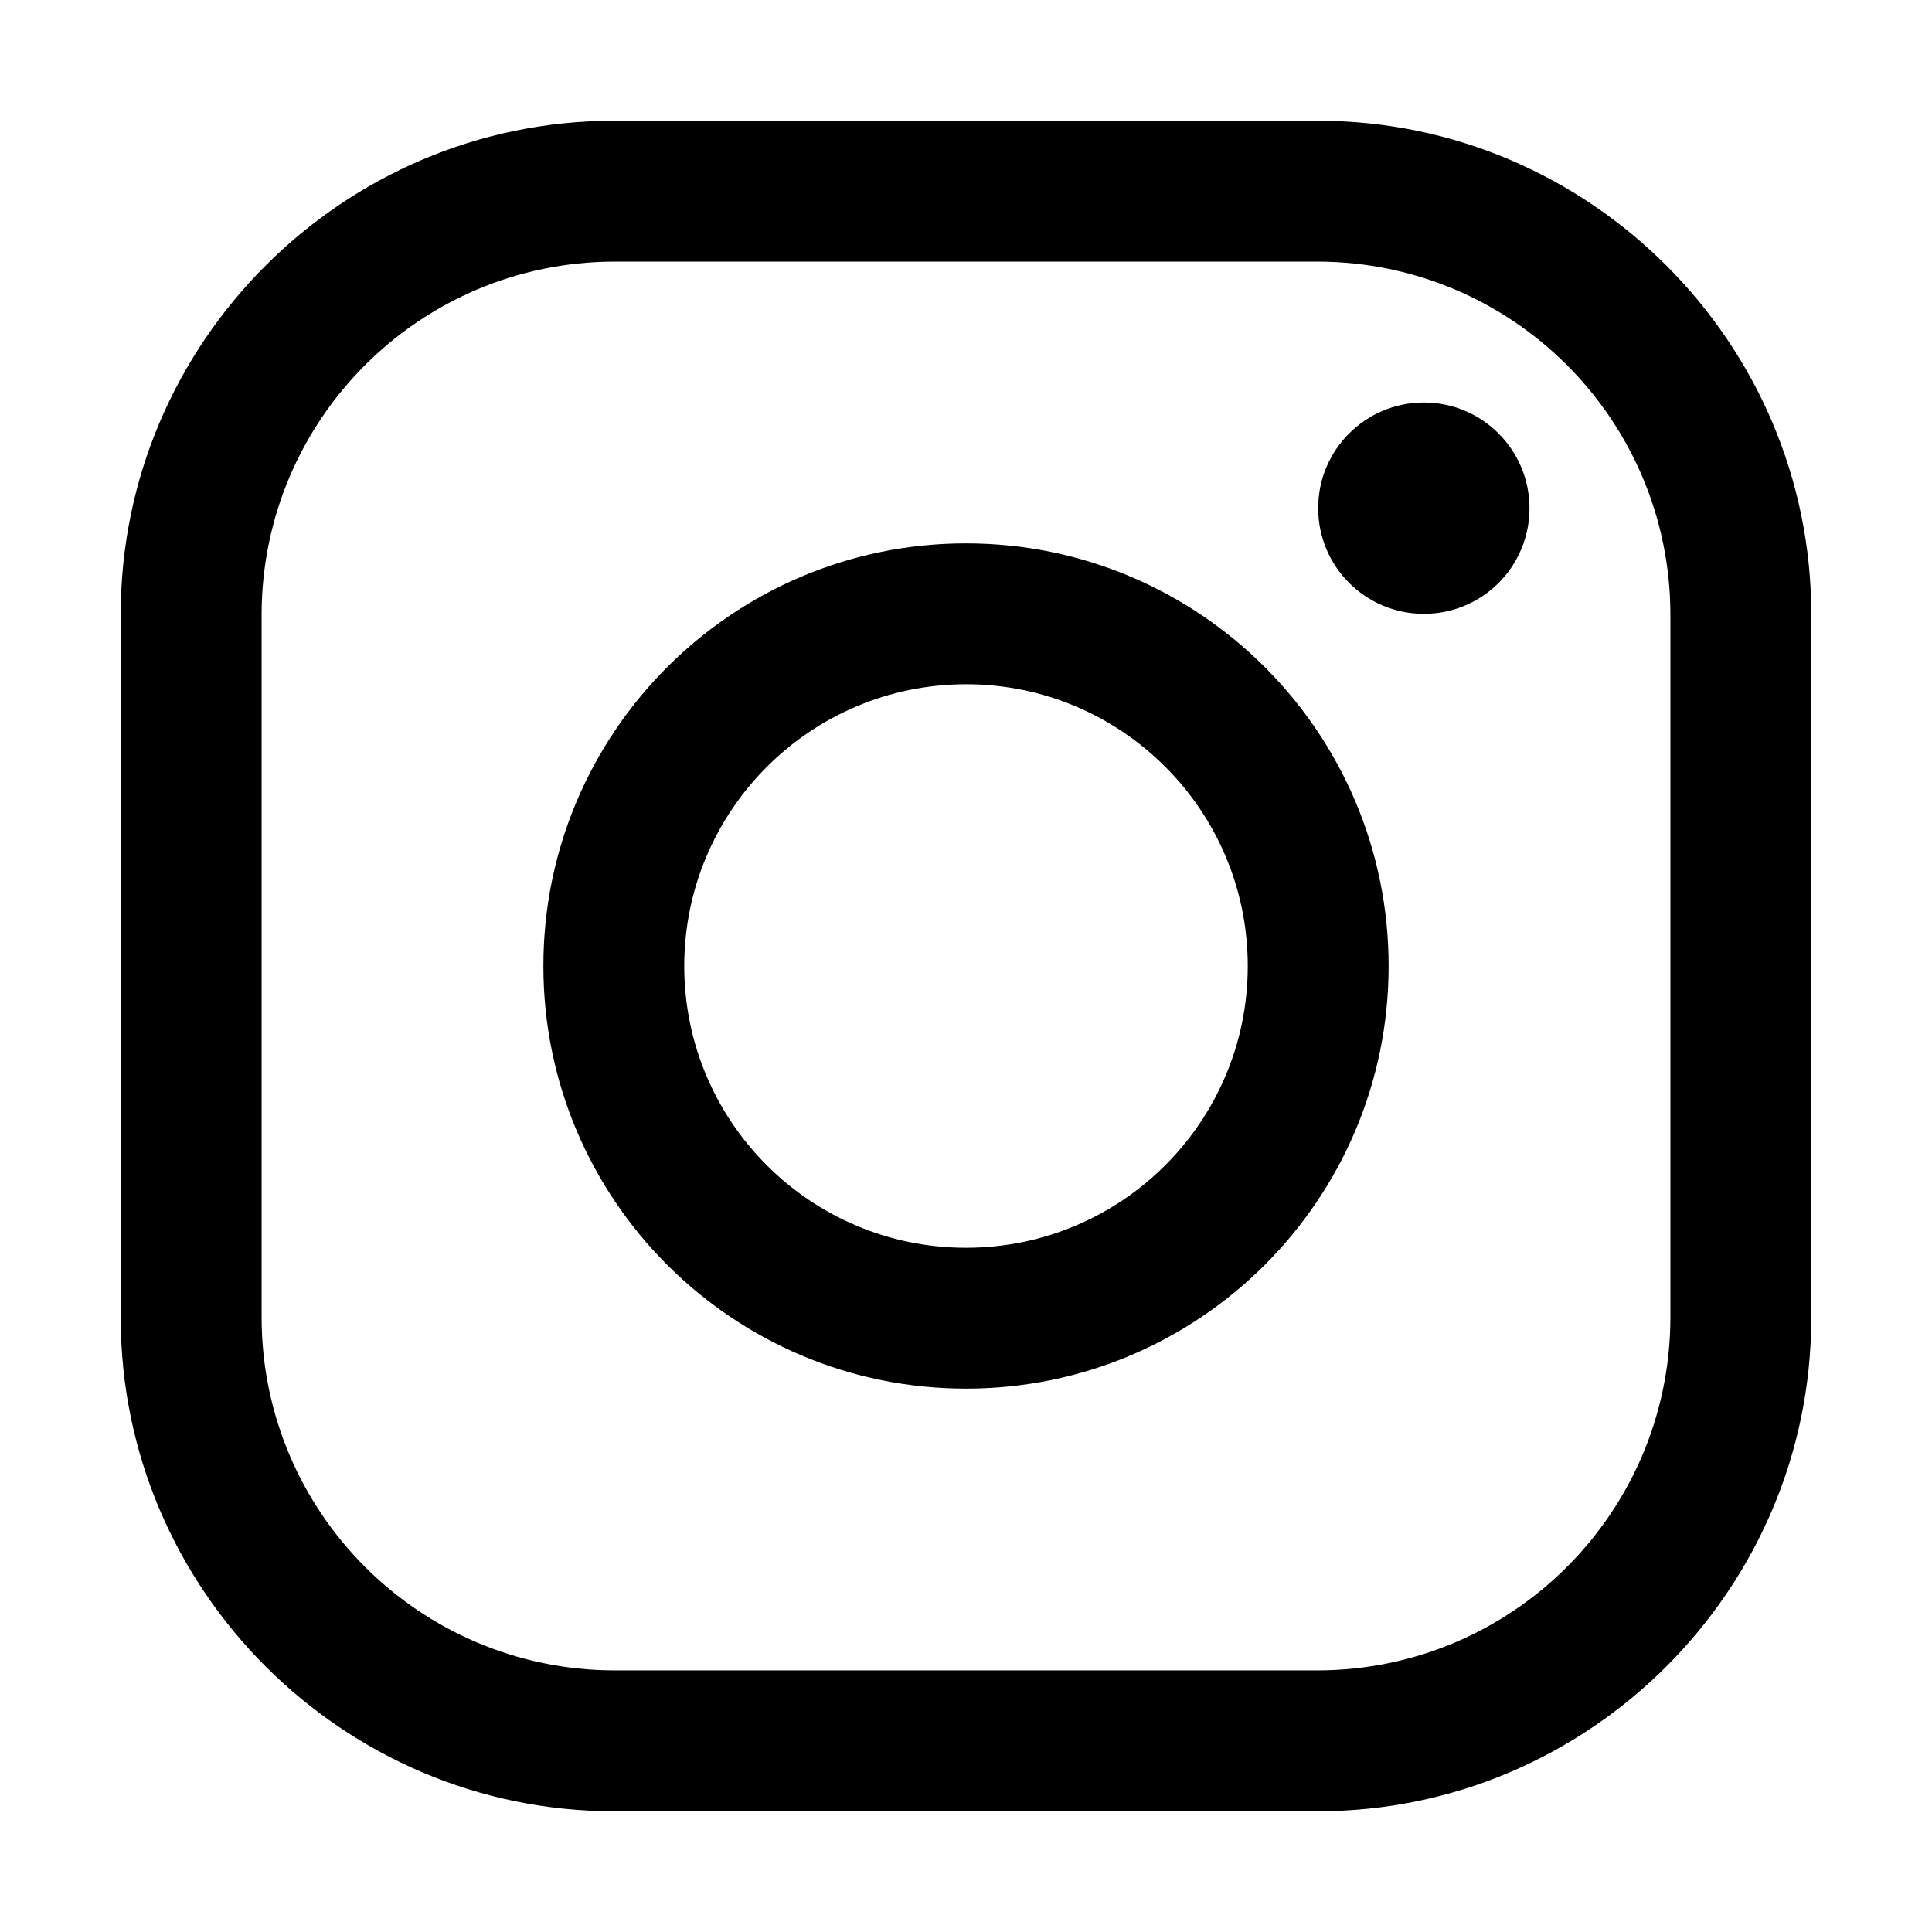
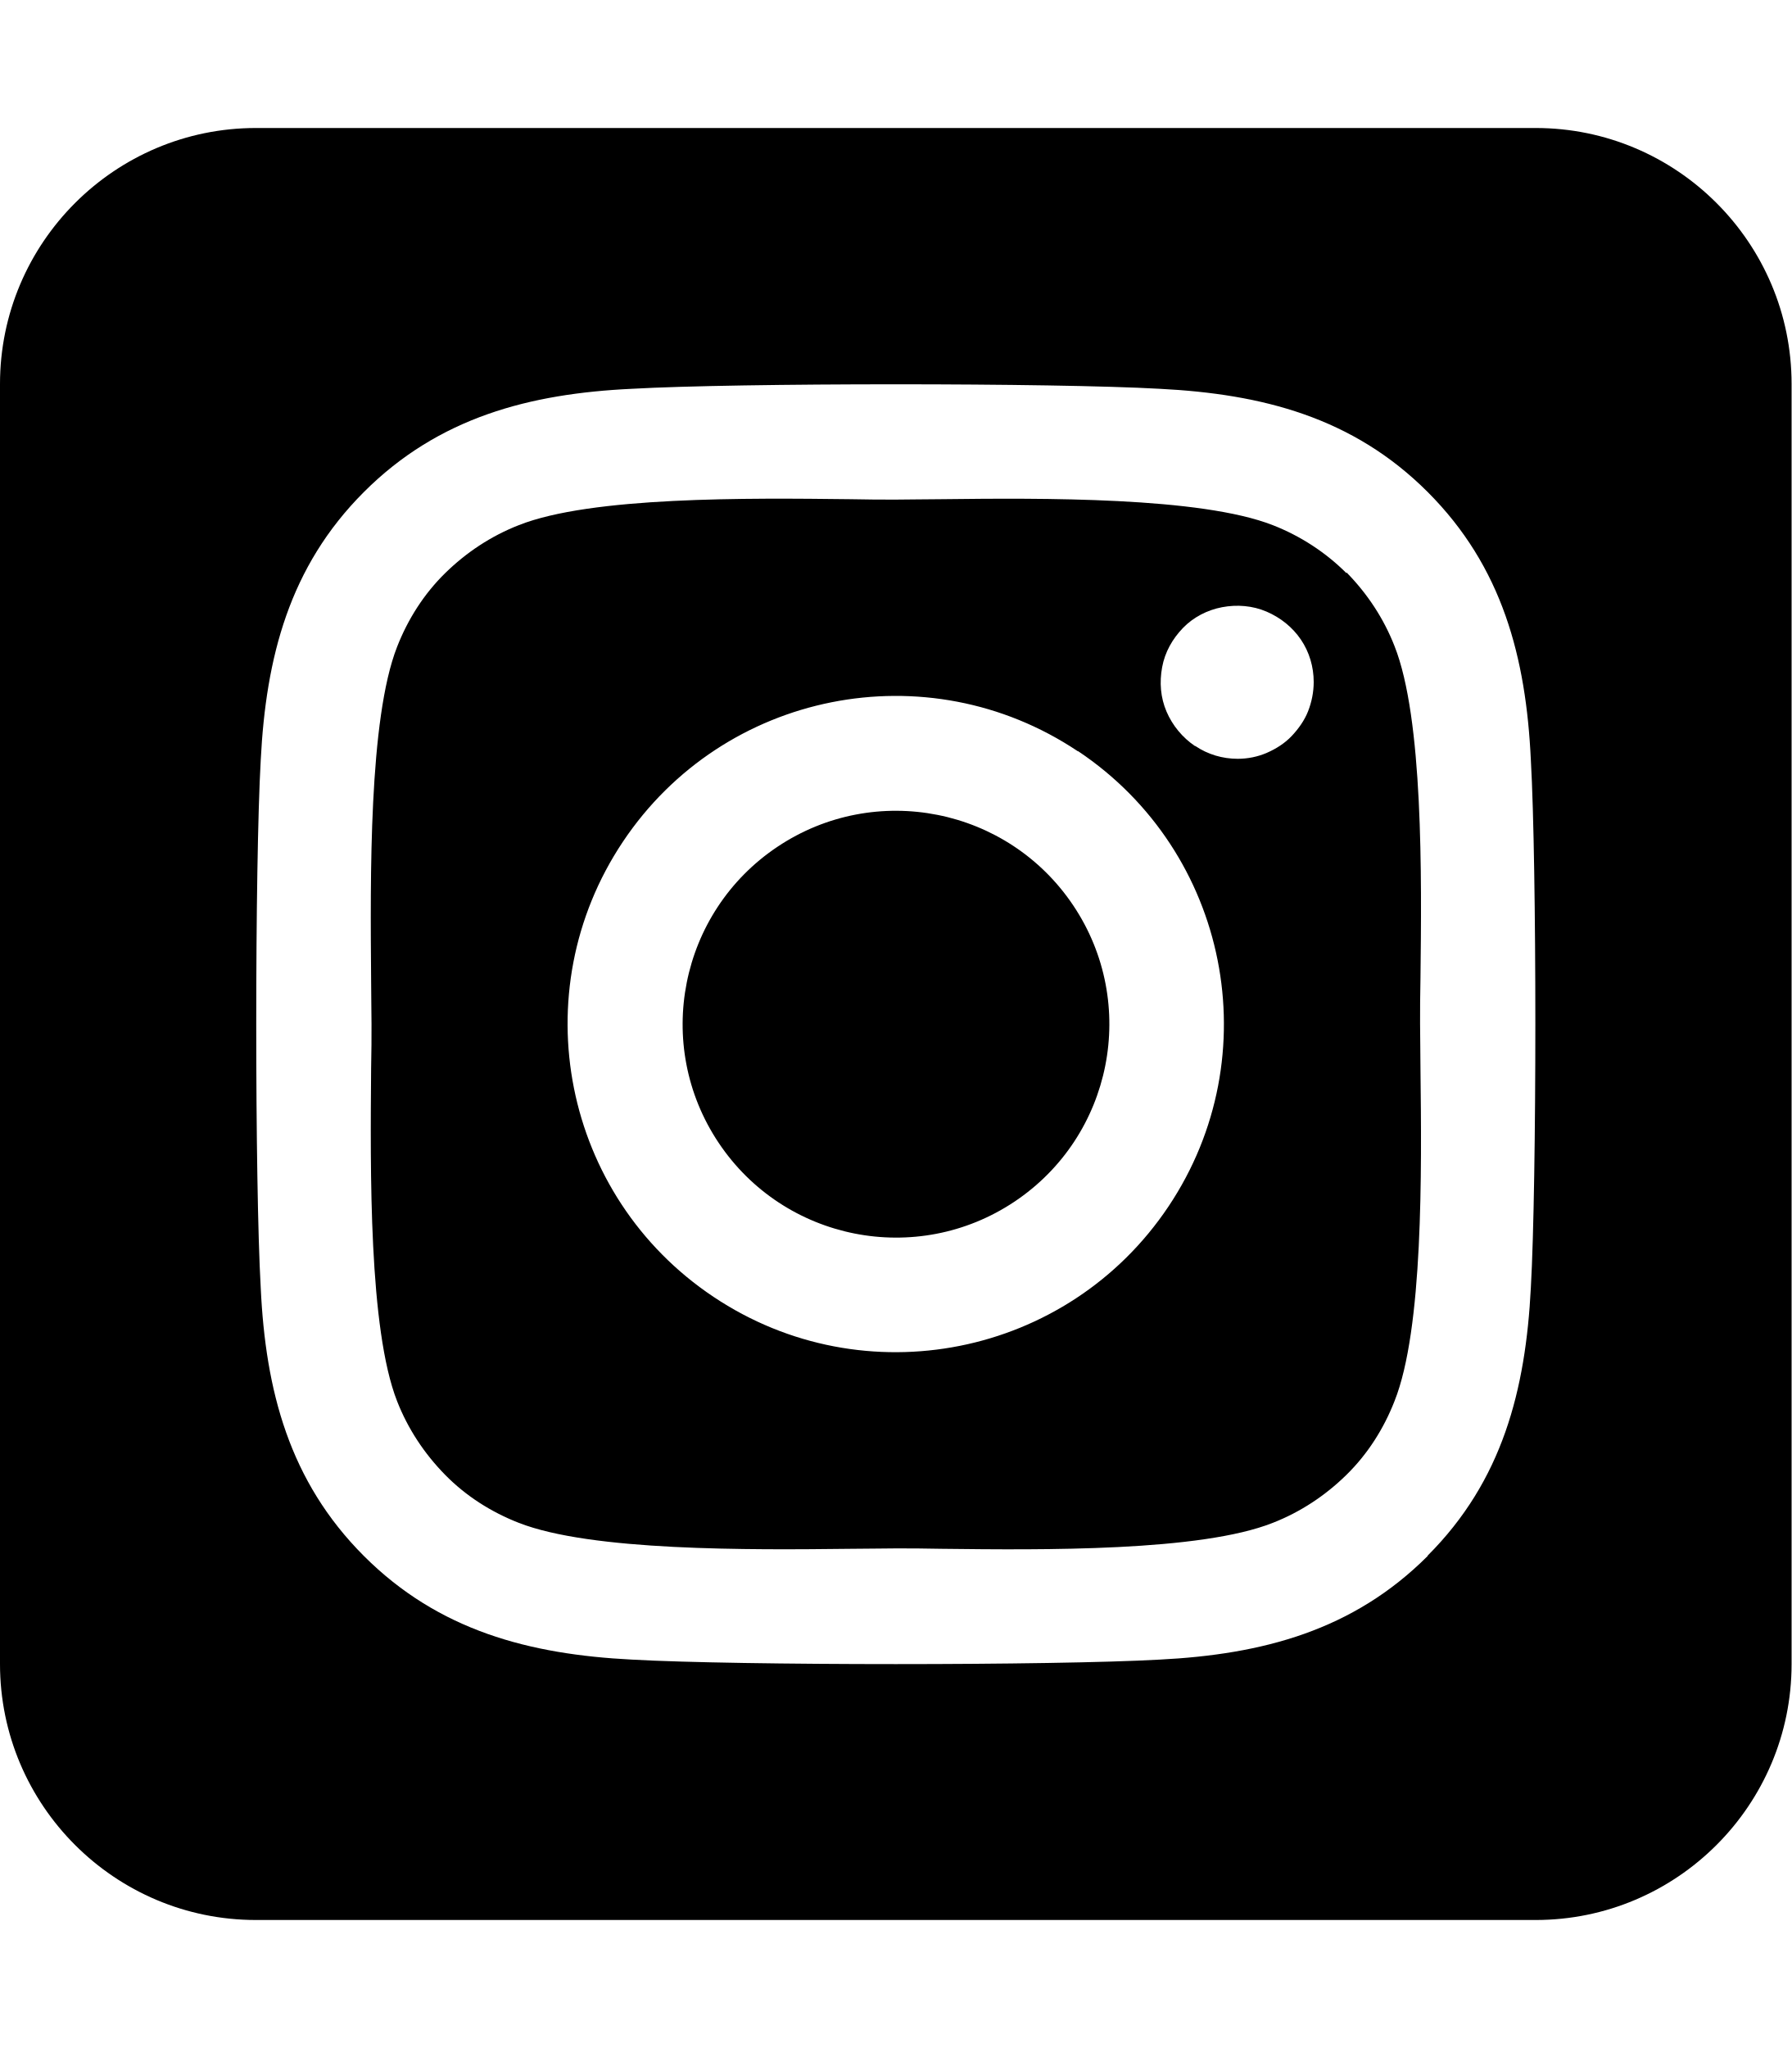
- <svg xmlns="http://www.w3.org/2000/svg" width="512" height="512" viewBox="0 0 512 512">
-   <path d="M349.33,69.33a93.62,93.62,0,0,1,93.34,93.34V349.33a93.62,93.62,0,0,1-93.34,93.34H162.67a93.62,93.62,0,0,1-93.34-93.34V162.67a93.62,93.62,0,0,1,93.34-93.34H349.33m0-37.33H162.67C90.8,32,32,90.8,32,162.67V349.33C32,421.2,90.8,480,162.67,480H349.33C421.2,480,480,421.2,480,349.33V162.67C480,90.8,421.2,32,349.33,32Z" />
-   <path d="M377.33,162.67a28,28,0,1,1,28-28A27.94,27.94,0,0,1,377.33,162.67Z" />
-   <path d="M256,181.33A74.67,74.67,0,1,1,181.33,256,74.75,74.75,0,0,1,256,181.33M256,144A112,112,0,1,0,368,256,112,112,0,0,0,256,144Z" />
+ <svg xmlns="http://www.w3.org/2000/svg" viewBox="0 0 448 512">
+   <path d="M194.4 211.7a53.3 53.3 0 1 0 59.3 88.7 53.3 53.3 0 1 0 -59.3-88.7zm142.3-68.4c-5.2-5.2-11.5-9.3-18.4-12c-18.1-7.1-57.6-6.8-83.1-6.5c-4.1 0-7.9 .1-11.2 .1c-3.3 0-7.2 0-11.4-.1c-25.5-.3-64.8-.7-82.9 6.5c-6.9 2.7-13.1 6.8-18.4 12s-9.3 11.5-12 18.4c-7.1 18.1-6.7 57.7-6.5 83.2c0 4.1 .1 7.9 .1 11.1s0 7-.1 11.1c-.2 25.5-.6 65.1 6.5 83.2c2.7 6.9 6.8 13.1 12 18.4s11.5 9.3 18.4 12c18.1 7.1 57.6 6.8 83.1 6.5c4.1 0 7.9-.1 11.2-.1c3.3 0 7.2 0 11.4 .1c25.5 .3 64.8 .7 82.9-6.5c6.9-2.7 13.1-6.8 18.4-12s9.3-11.5 12-18.4c7.2-18 6.8-57.4 6.5-83c0-4.2-.1-8.1-.1-11.4s0-7.1 .1-11.4c.3-25.5 .7-64.9-6.5-83l0 0c-2.7-6.9-6.8-13.1-12-18.4zm-67.1 44.5A82 82 0 1 1 178.4 324.2a82 82 0 1 1 91.1-136.4zm29.2-1.3c-3.1-2.1-5.6-5.1-7.1-8.6s-1.8-7.3-1.1-11.1s2.6-7.1 5.2-9.8s6.1-4.5 9.8-5.2s7.6-.4 11.1 1.1s6.5 3.9 8.6 7s3.2 6.8 3.2 10.6c0 2.5-.5 5-1.4 7.3s-2.4 4.4-4.1 6.2s-3.9 3.2-6.2 4.2s-4.8 1.5-7.3 1.5l0 0c-3.8 0-7.5-1.1-10.6-3.2zM448 96c0-35.3-28.7-64-64-64H64C28.7 32 0 60.7 0 96V416c0 35.3 28.7 64 64 64H384c35.3 0 64-28.7 64-64V96zM357 389c-18.7 18.7-41.4 24.6-67 25.9c-26.4 1.5-105.6 1.5-132 0c-25.6-1.3-48.3-7.2-67-25.9s-24.6-41.4-25.8-67c-1.5-26.4-1.5-105.6 0-132c1.3-25.6 7.1-48.3 25.8-67s41.5-24.6 67-25.8c26.4-1.5 105.6-1.5 132 0c25.6 1.3 48.3 7.1 67 25.8s24.6 41.4 25.8 67c1.5 26.3 1.5 105.4 0 131.9c-1.3 25.6-7.1 48.3-25.8 67z" />
</svg>
